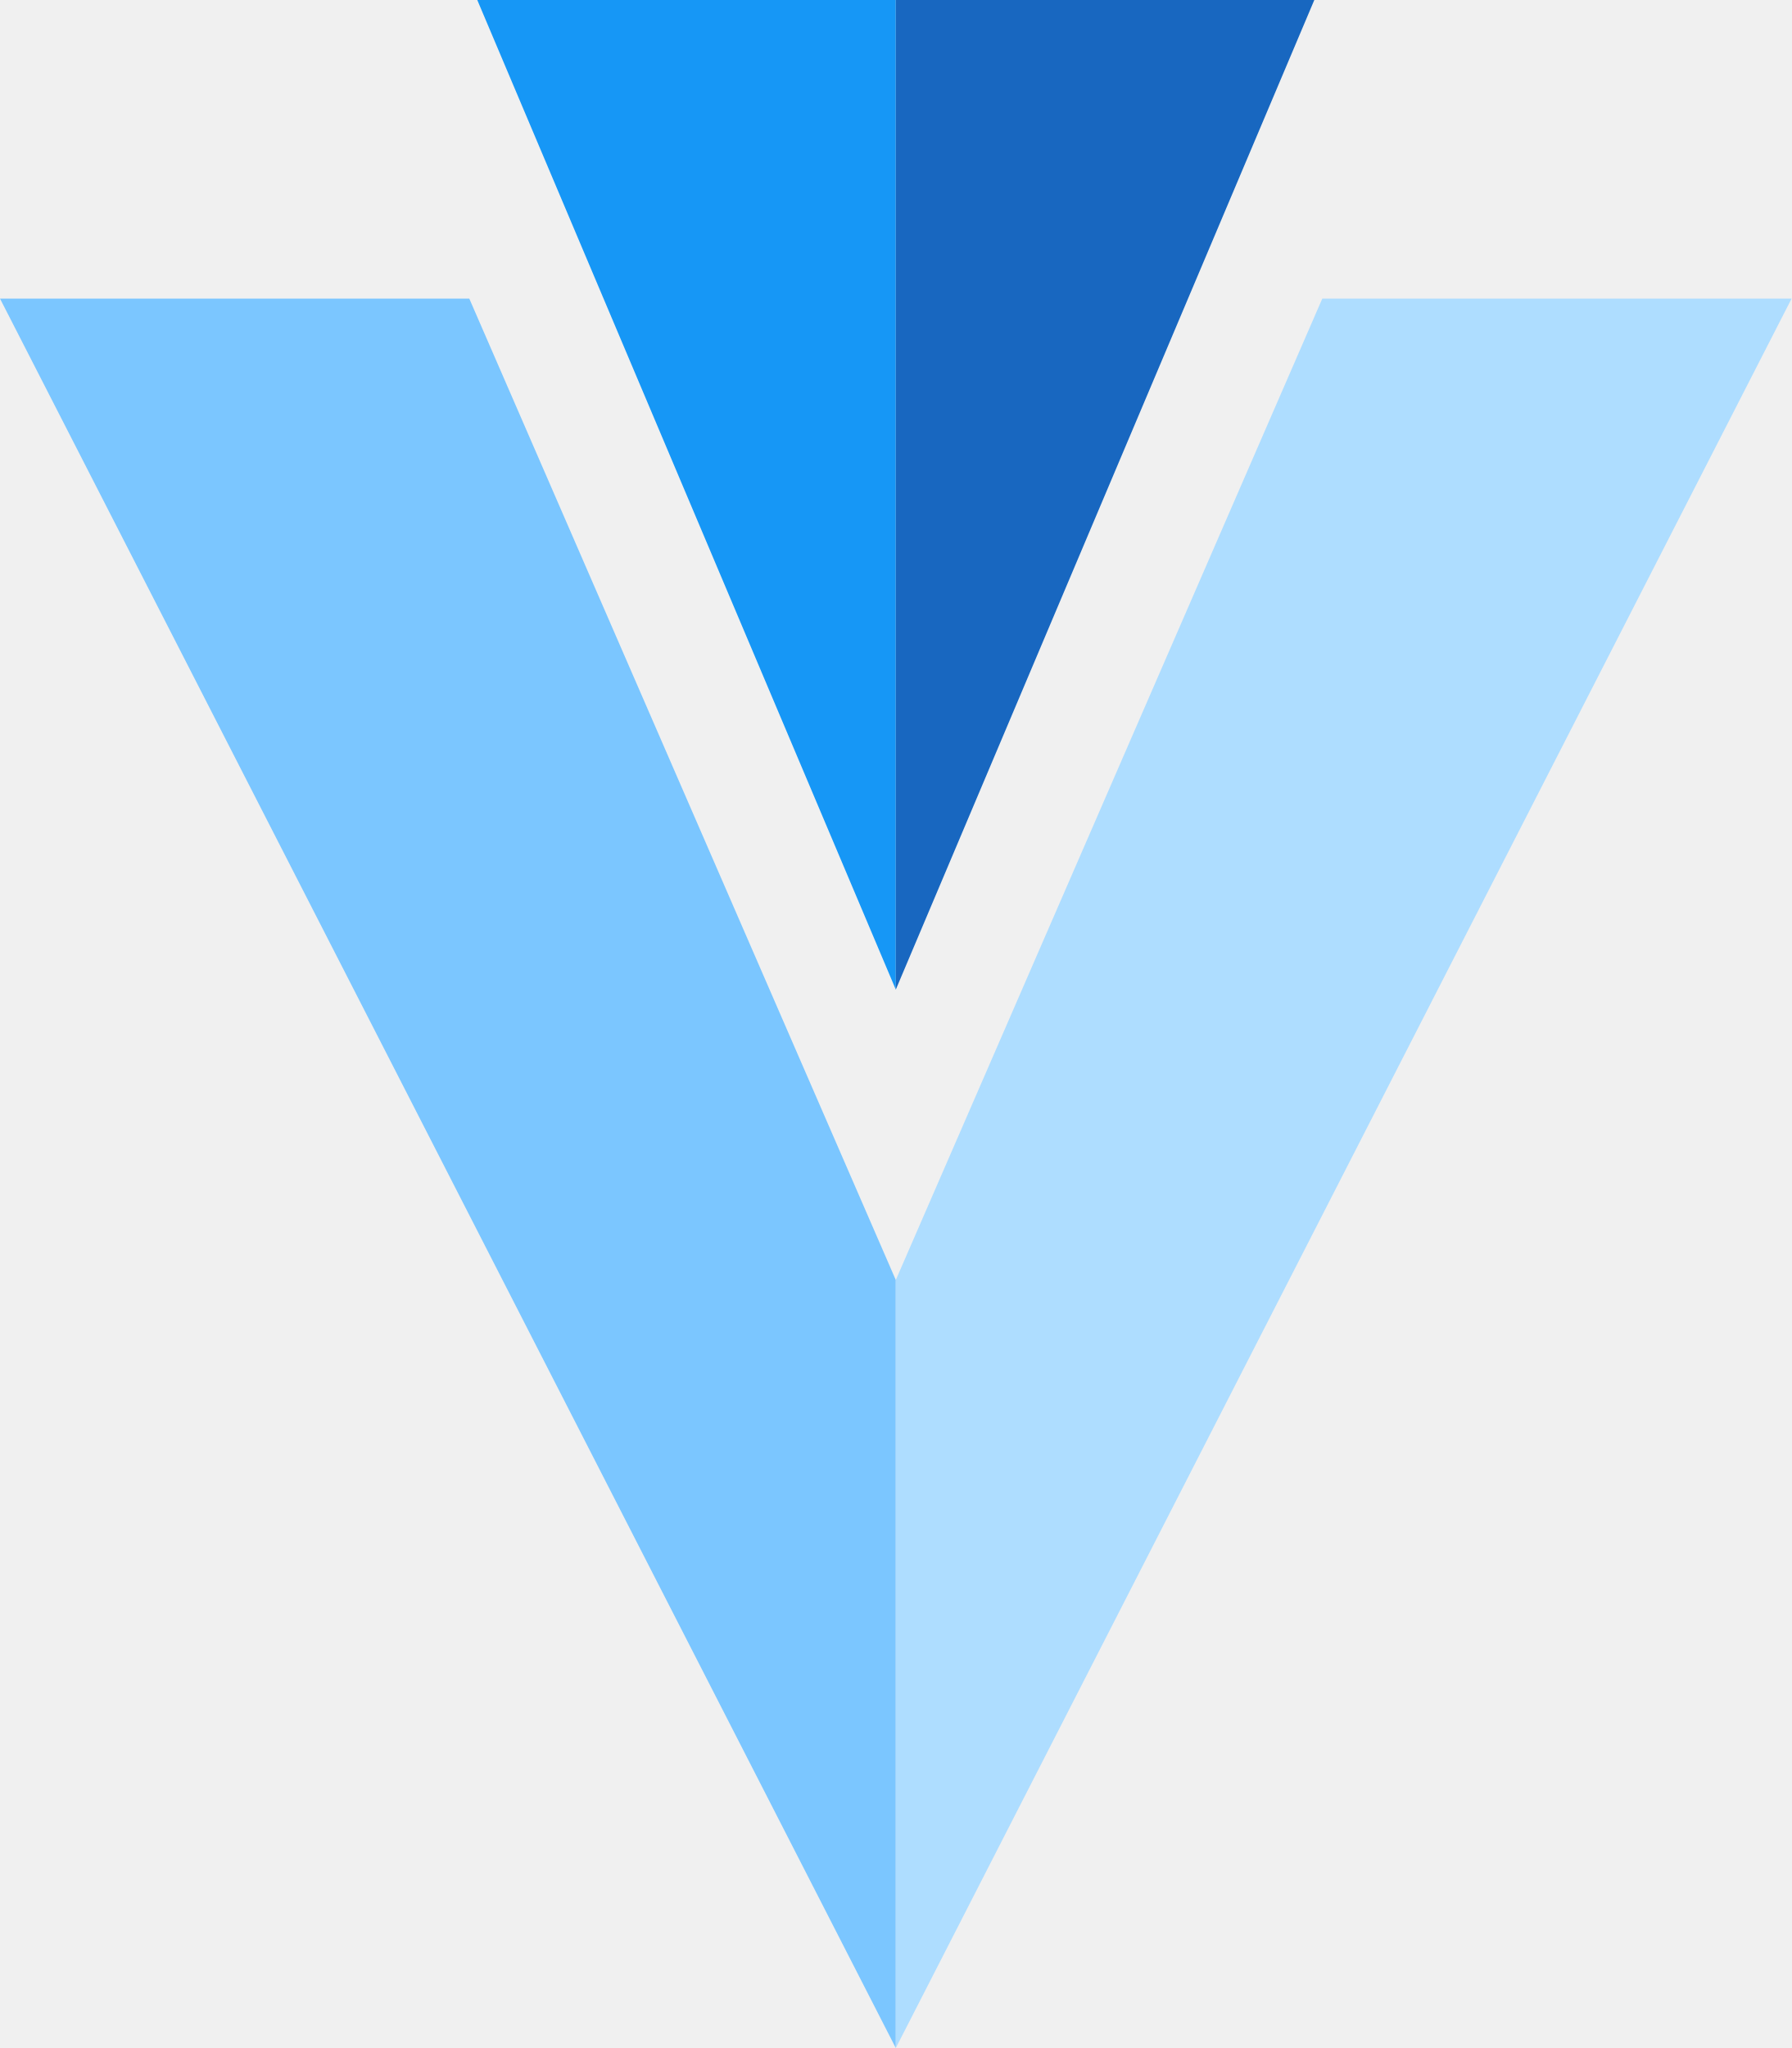
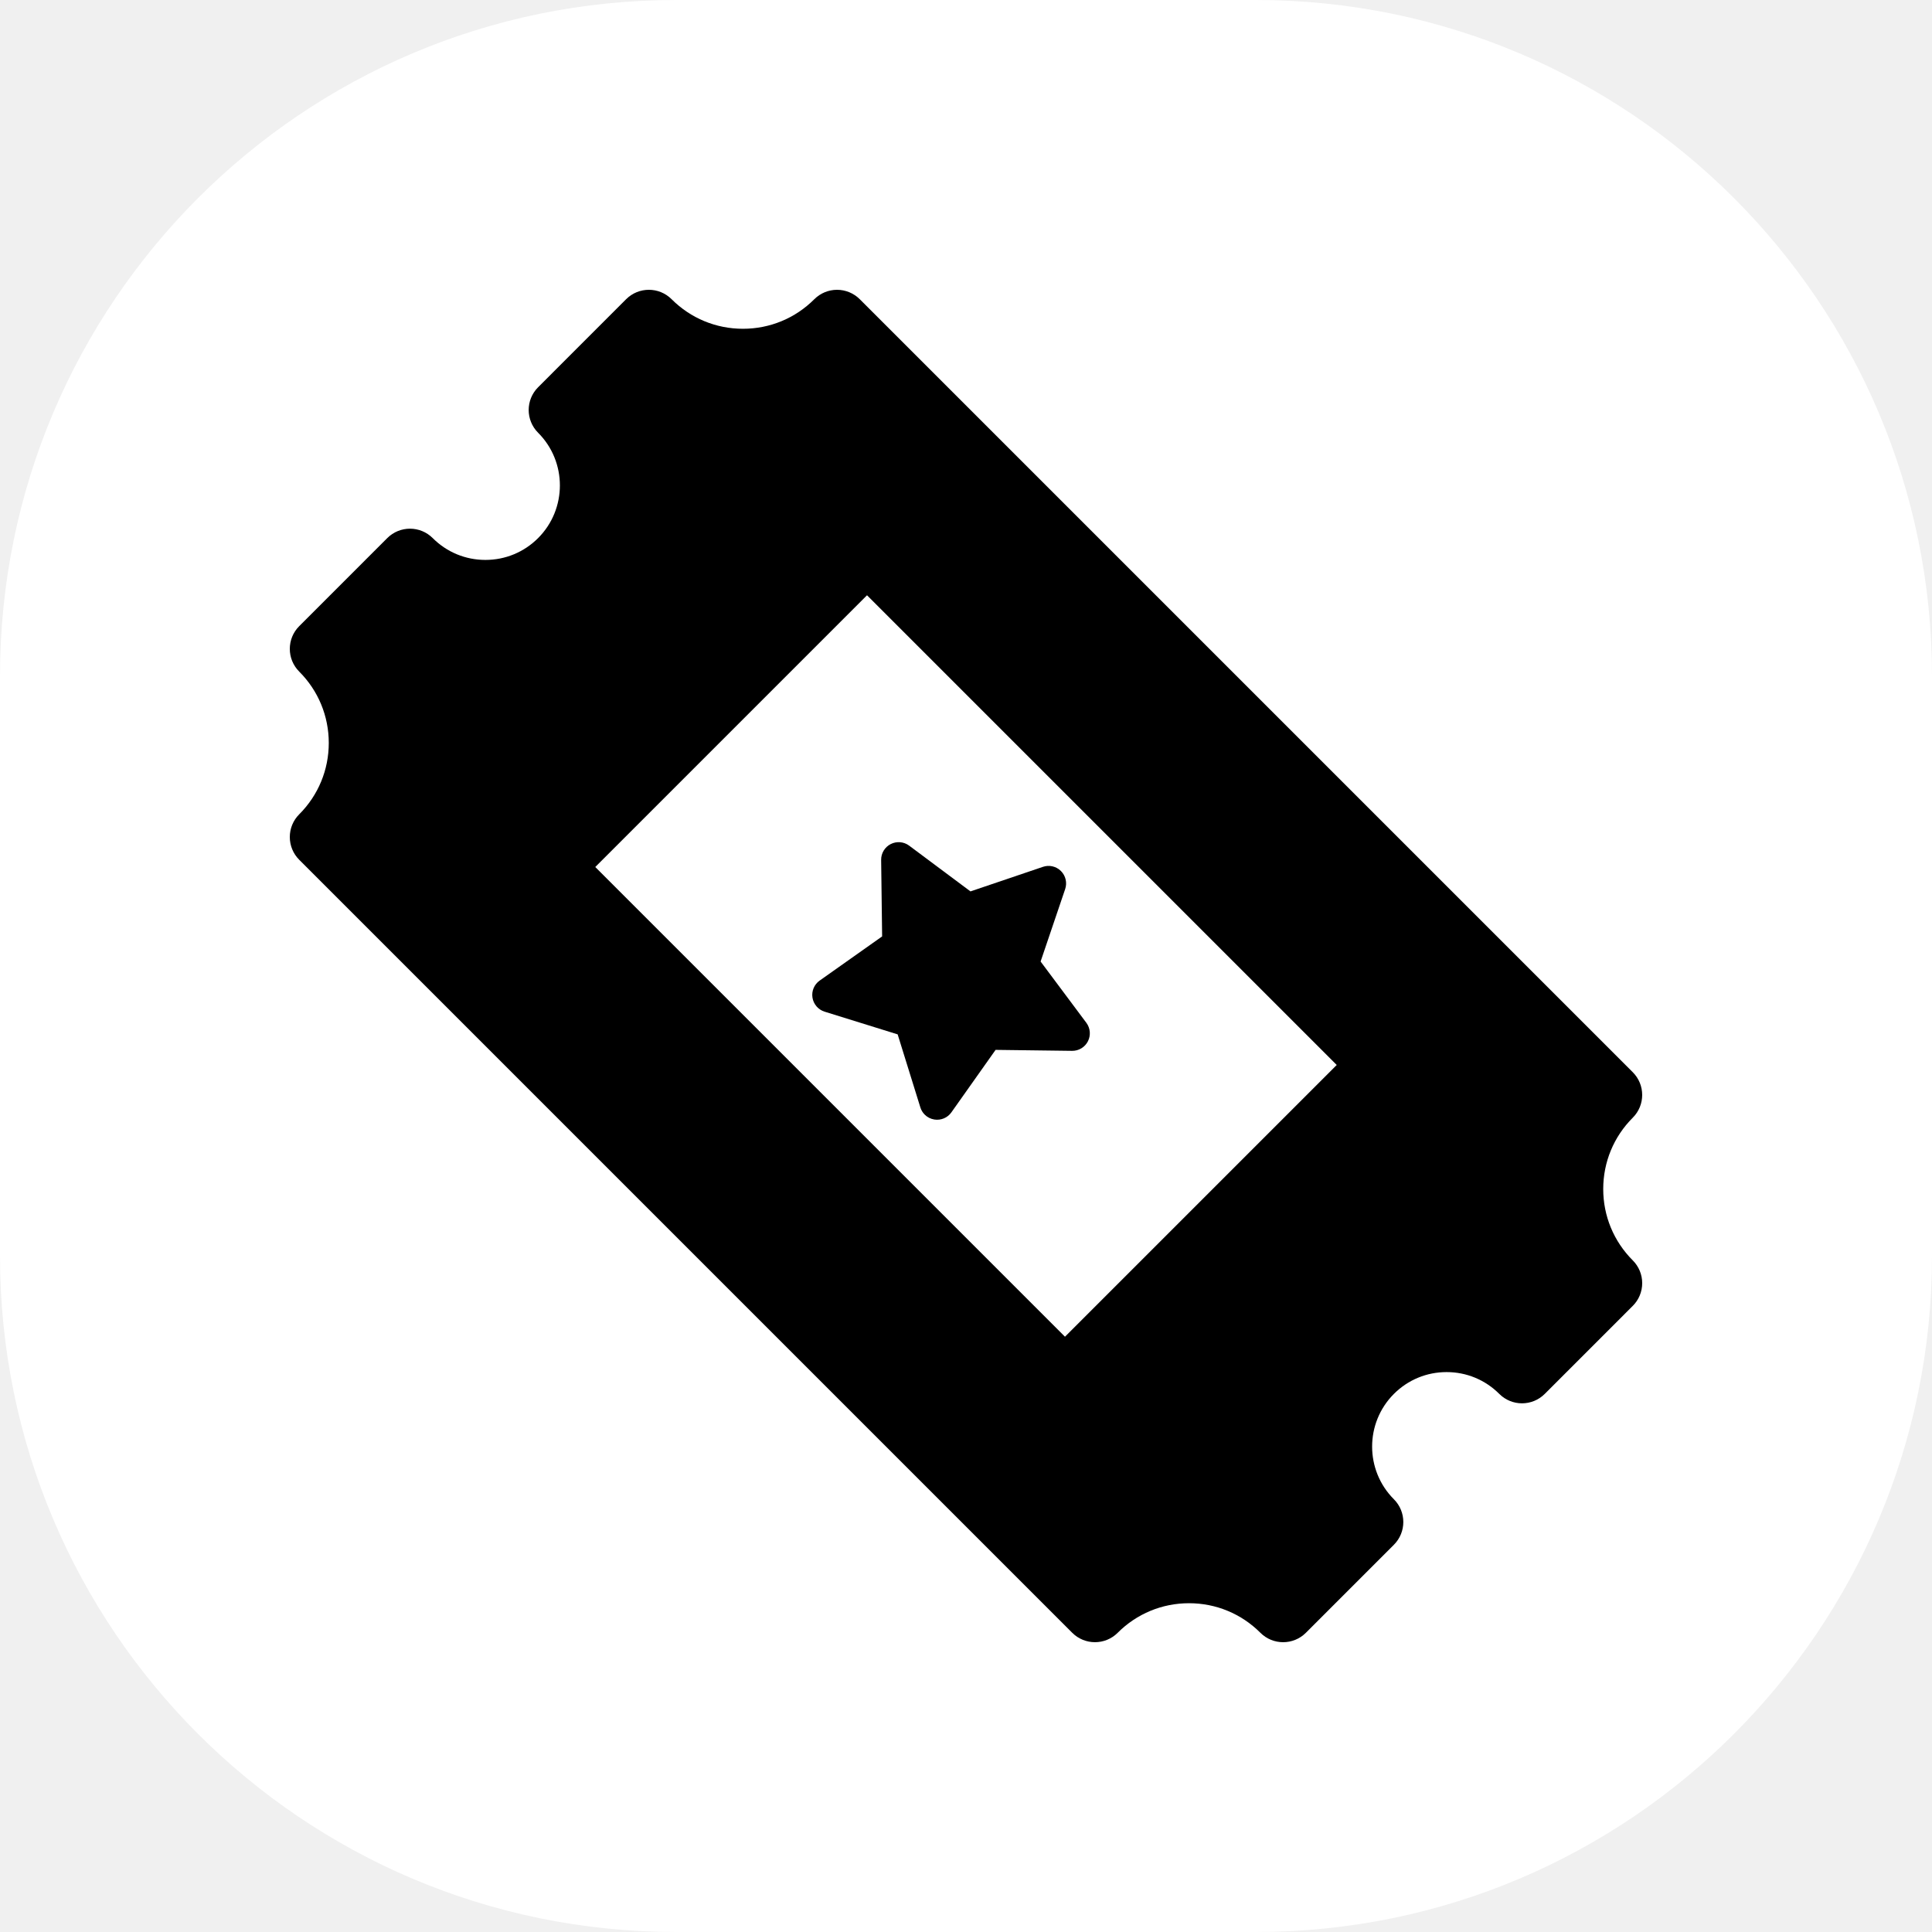
- <svg xmlns="http://www.w3.org/2000/svg" id="Layer_1" data-name="Layer 1" viewBox="0 0 87.5 100">
+ <svg xmlns="http://www.w3.org/2000/svg" version="1.1" width="1000" height="1000">
+   <g clip-path="url(#SvgjsClipPath1011)">
+     <rect width="1000" height="1000" fill="#ffffff" />
+     <g transform="matrix(0.875,0,0,0.875,150,150)">
+       <svg version="1.1" width="800px" height="800px">
+         <svg fill="#000000" version="1.1" id="Capa_1" width="800px" height="800px" viewBox="0 0 380 380" xml:space="preserve">
+           <g>
+             <g>
+               <g>
+                 <path d="M148.882,194.098c-1.532,1.084-2.318,2.942-2.021,4.795c0.297,1.853,1.614,3.38,3.406,3.937l20.528,6.38l6.381,20.524     c0.236,0.778,0.665,1.468,1.219,2.022c0.717,0.723,1.665,1.217,2.715,1.381c1.853,0.293,3.714-0.489,4.79-2.021l12.413-17.55     l21.494,0.274c1.873,0.025,3.604-1.02,4.452-2.69c0.852-1.671,0.679-3.682-0.439-5.185l-12.857-17.225l6.902-20.354     c0.603-1.776,0.144-3.743-1.185-5.068c-1.323-1.327-3.285-1.785-5.062-1.18l-20.359,6.9l-17.228-12.855     c-1.498-1.121-3.511-1.293-5.184-0.443c-1.671,0.851-2.715,2.579-2.689,4.454l0.275,21.493L148.882,194.098z" />
+                 <path d="M377.353,272.721c-5.351-5.356-8.304-12.479-8.304-20.052c0-7.571,2.951-14.692,8.302-20.047     c3.528-3.528,3.528-9.249,0-12.776L160.149,2.644C158.457,0.954,156.161,0,153.762,0c-2.396,0-4.691,0.954-6.383,2.645     c-5.356,5.356-12.475,8.305-20.049,8.307c-7.573,0-14.694-2.95-20.052-8.308c-3.529-3.525-9.248-3.525-12.777,0L69.768,27.383     c-3.527,3.53-3.529,9.249,0,12.778c8.162,8.162,8.162,21.445,0,29.607c-3.955,3.955-9.214,6.131-14.806,6.13     c-5.589,0-10.852-2.175-14.805-6.13c-3.526-3.528-9.248-3.527-12.775,0L2.647,94.507c-3.526,3.526-3.528,9.245,0,12.773     c5.351,5.355,8.302,12.477,8.304,20.05c-0.002,7.571-2.953,14.692-8.304,20.046C0.948,149.071,0,151.367,0,153.764     s0.948,4.693,2.647,6.389L219.85,377.354c3.528,3.525,9.243,3.525,12.771,0c5.354-5.356,12.474-8.306,20.048-8.307     c7.573,0,14.692,2.949,20.052,8.309c1.763,1.764,4.076,2.645,6.391,2.645c2.309,0,4.62-0.881,6.387-2.645l24.735-24.739     c3.527-3.528,3.525-9.248,0-12.776c-8.162-8.165-8.16-21.445,0-29.609c3.955-3.954,9.214-6.129,14.806-6.129     c5.59,0,10.852,2.177,14.805,6.132c3.526,3.527,9.248,3.525,12.775-0.003l24.734-24.736c1.698-1.692,2.648-3.991,2.646-6.386     C380,276.711,379.052,274.413,377.353,272.721z M217.812,294.166L85.834,162.186l76.354-76.354l131.98,131.979L217.812,294.166z" />
+               </g>
+             </g>
+           </g>
+         </svg>
+       </svg>
+     </g>
+   </g>
  <defs>
-     <style>.cls-1{fill:#1697f6;}.cls-2{fill:#7bc6ff;}.cls-3{fill:#1867c0;}.cls-4{fill:#aeddff;}</style>
+     <clipPath id="SvgjsClipPath1011">
+       <rect width="1000" height="1000" x="0" y="0" rx="350" ry="350" />
+     </clipPath>
  </defs>
-   <polyline class="cls-1" points="43.75 0 23.31 0 43.75 48.32" />
-   <polygon class="cls-2" points="43.75 62.5 43.75 100 0 14.58 22.92 14.58 43.75 62.5" />
-   <polyline class="cls-3" points="43.75 0 64.19 0 43.75 48.32" />
-   <polygon class="cls-4" points="64.58 14.58 87.5 14.58 43.75 100 43.75 62.5 64.58 14.58" />
</svg>
